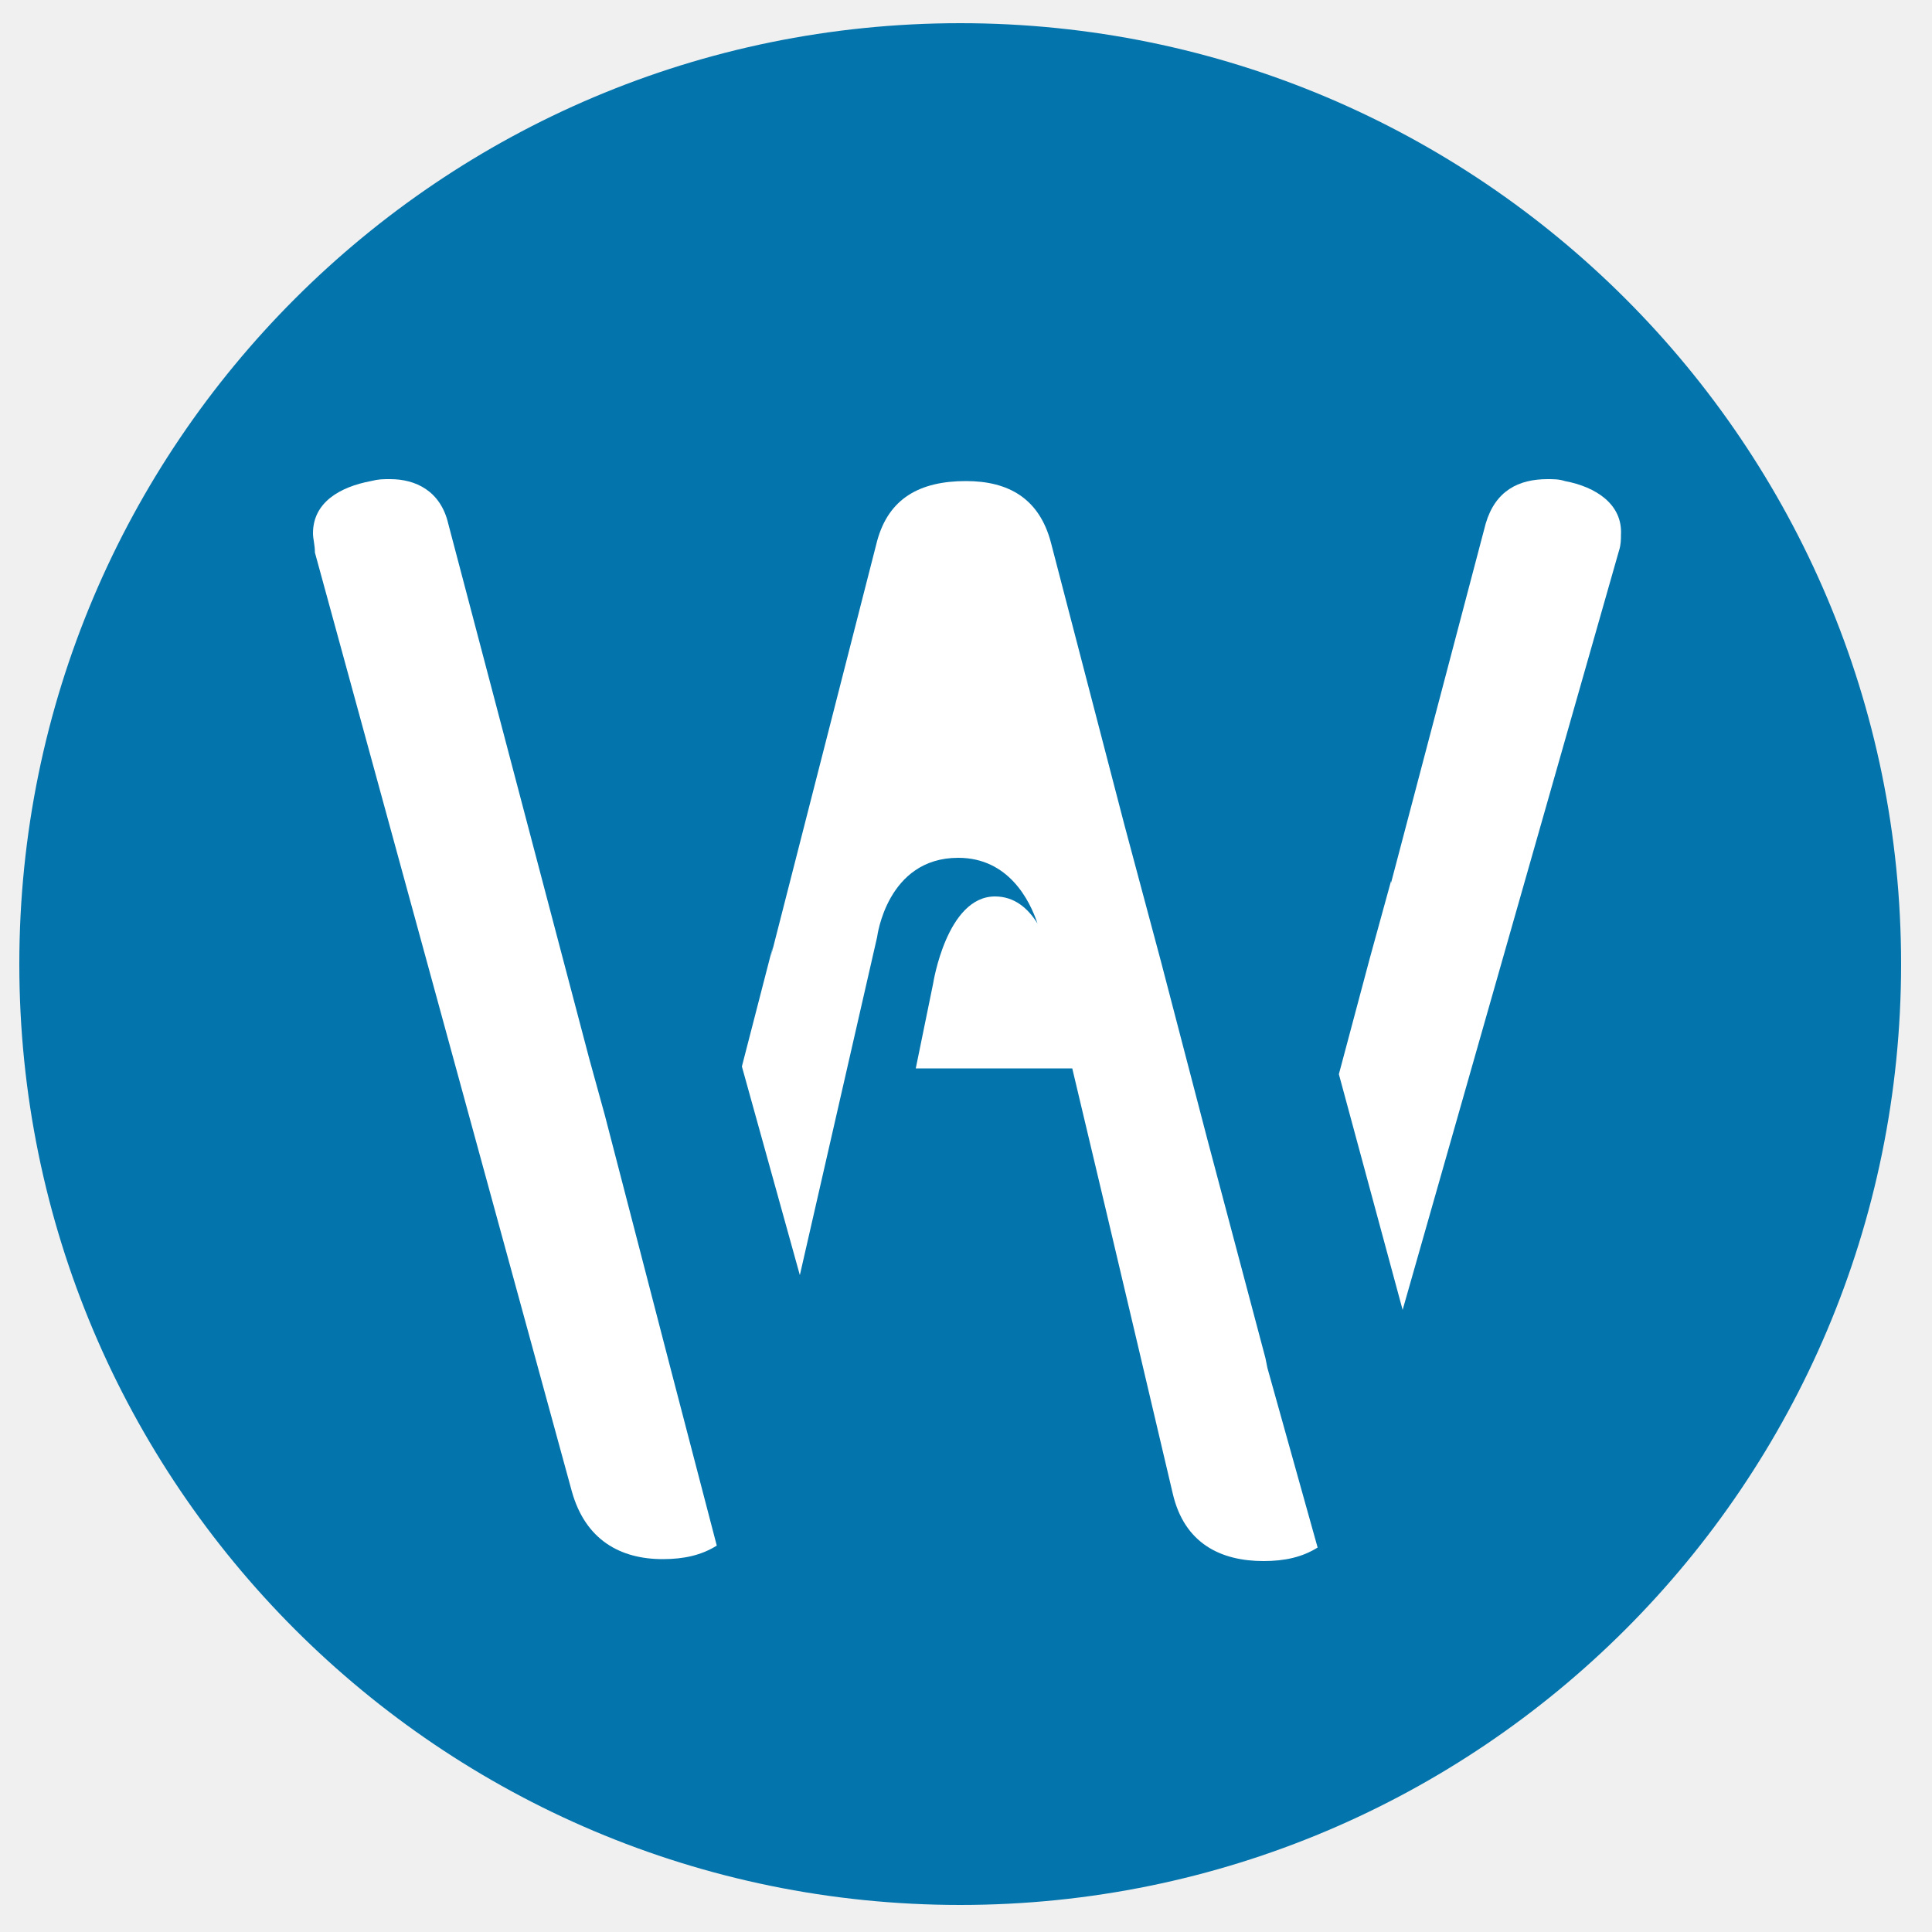
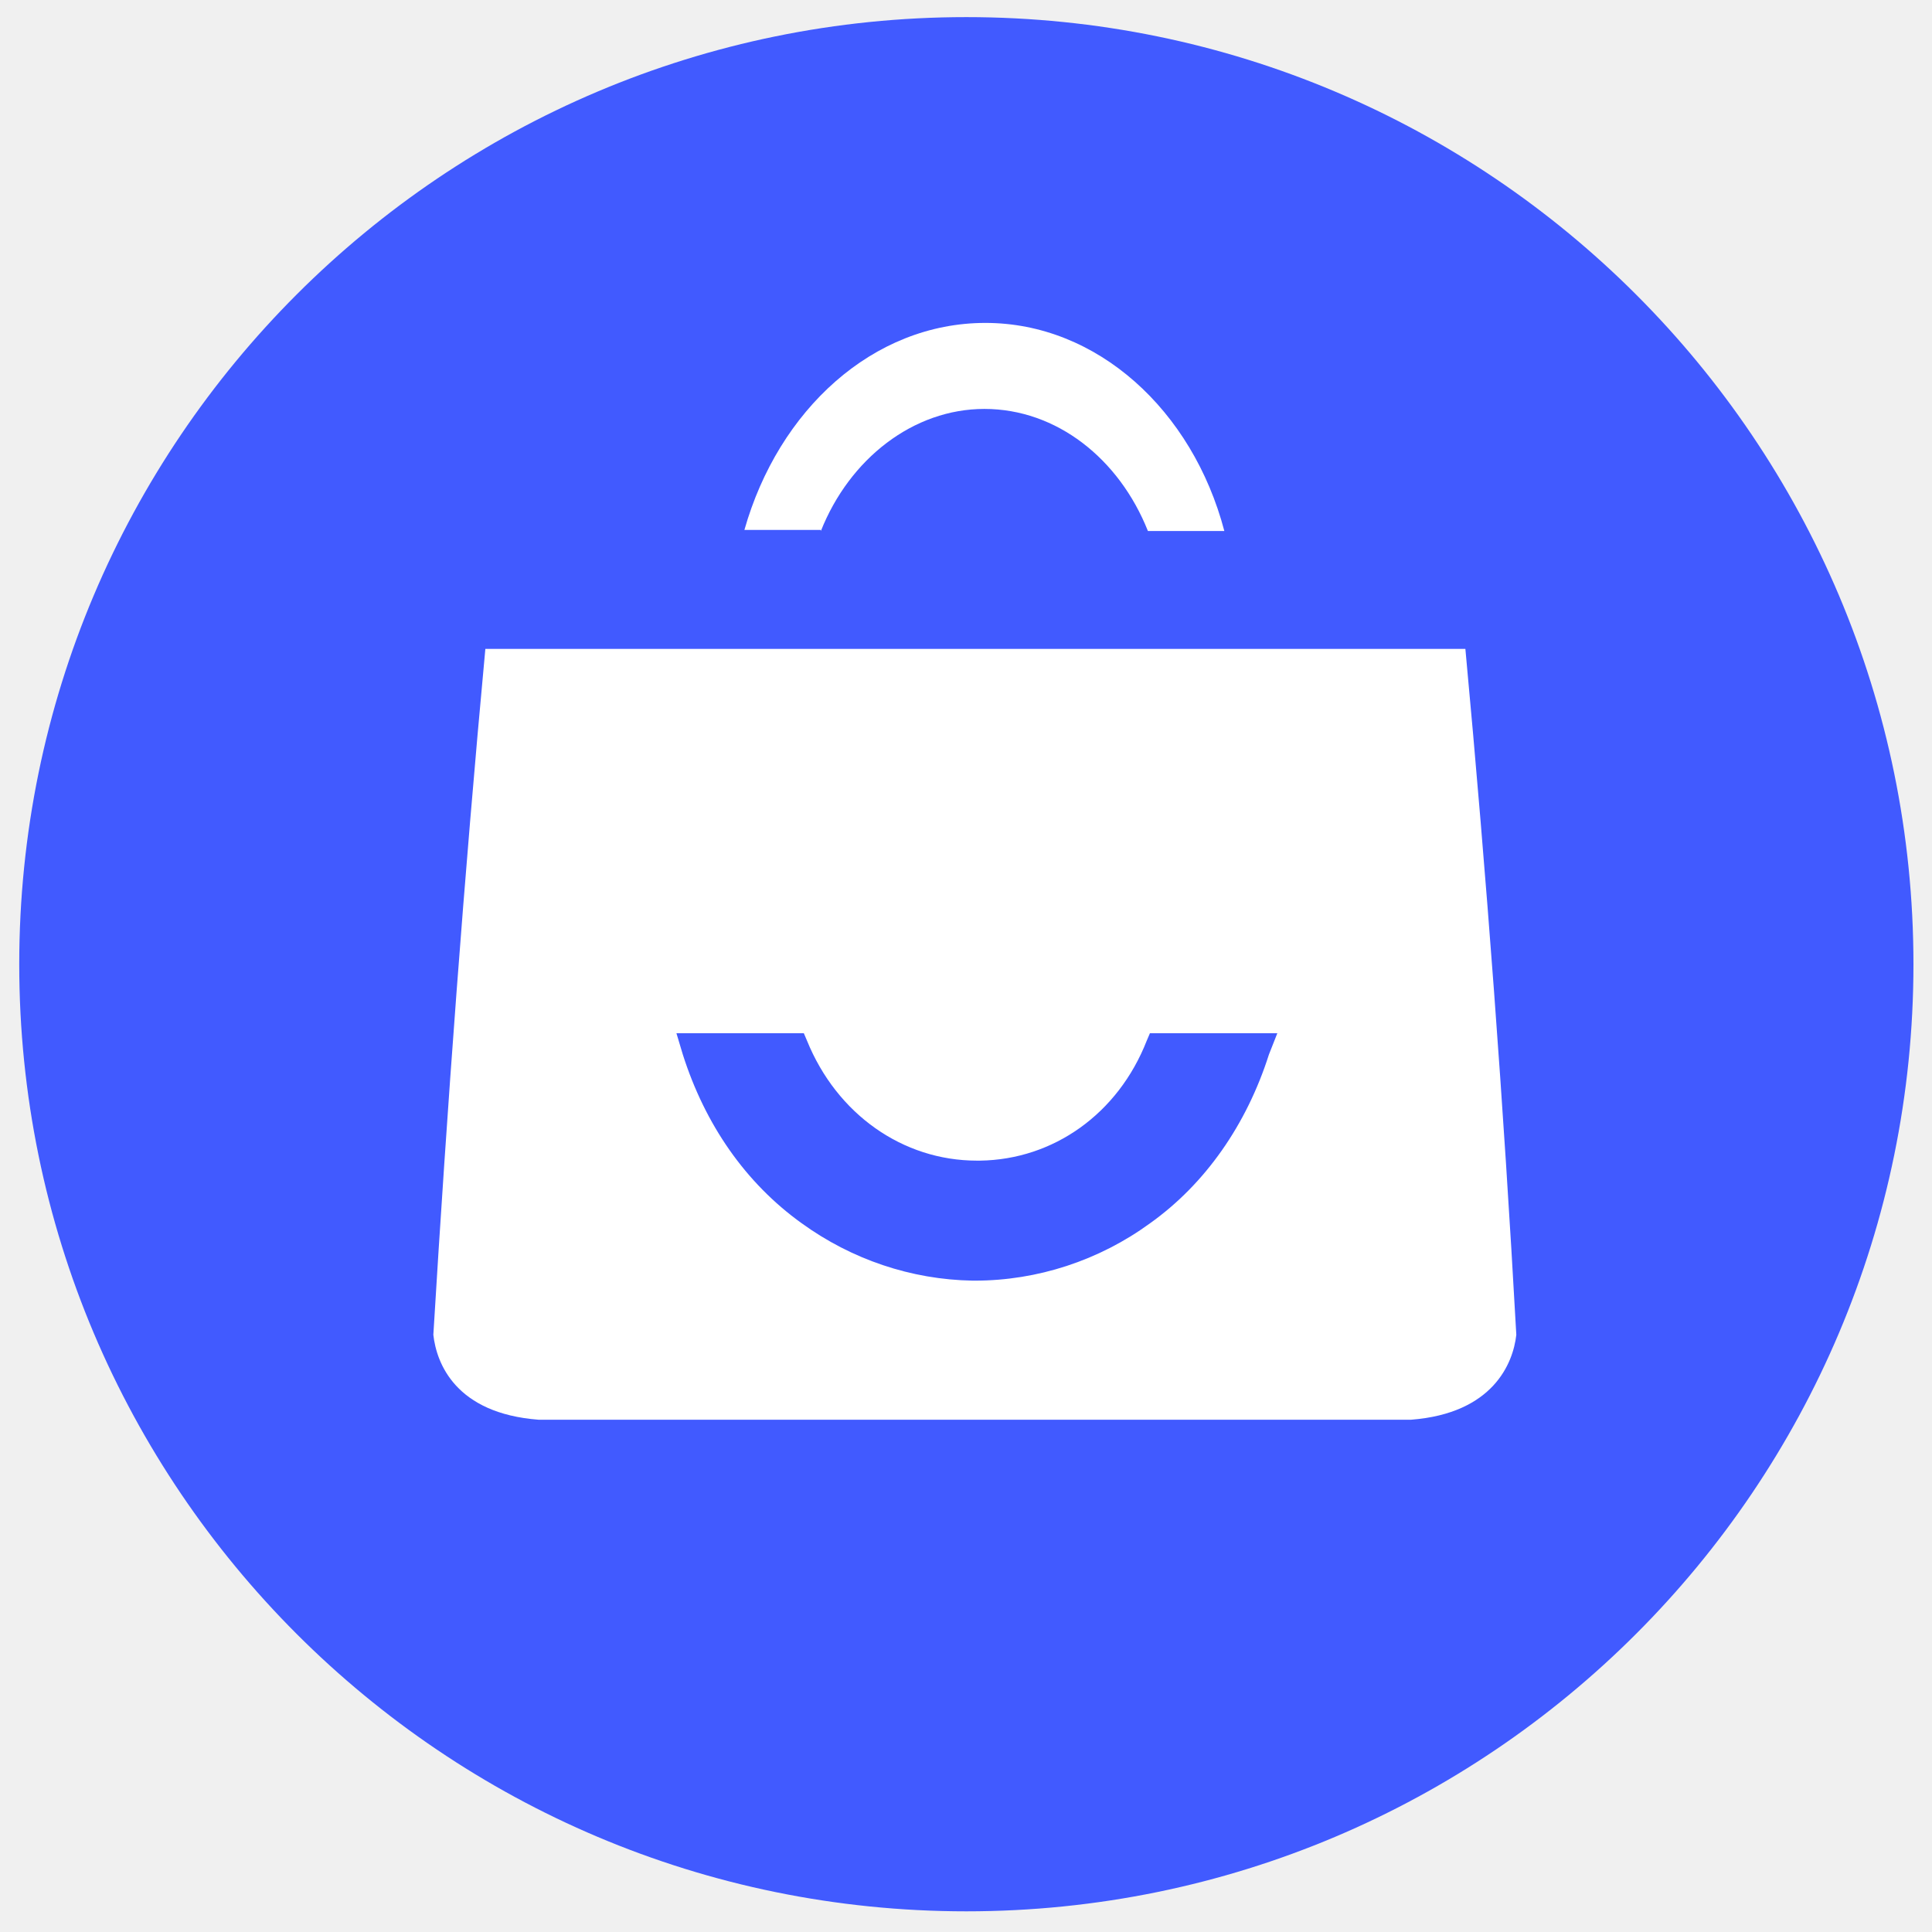
- <svg xmlns="http://www.w3.org/2000/svg" version="1.1" id="Layer_1" x="0px" y="0px" viewBox="0 0 100 100" style="enable-background:new 0 0 100 100;" xml:space="preserve">
+ <svg xmlns="http://www.w3.org/2000/svg" version="1.1" id="Layer_1" x="0px" y="0px" viewBox="0 0 500 500" style="enable-background:new 0 0 500 500;" xml:space="preserve">
  <style type="text/css">
- 	.st0{fill:#0374AC;}
+ 	.st0{fill:#415AFF;}
	.st1{fill:#FFFFFF;}
</style>
-   <circle class="st0" cx="49.7" cy="49.9" r="48.7" />
-   <path class="st1" d="M34.7,70.8l-3.4-13.1l-0.8-2.9l-7.3-27.7c-0.4-1.7-1.7-2.3-3-2.3c-0.4,0-0.6,0-1,0.1c-1.6,0.3-3,1.1-3,2.7  c0,0.3,0.1,0.6,0.1,1l13.3,48.6c0.7,2.5,2.5,3.5,4.7,3.5c1.1,0,2-0.2,2.8-0.7L34.7,70.8z" />
-   <path class="st1" d="M83.8,28.5" />
-   <path class="st1" d="M81,24.9c-0.3-0.1-0.6-0.1-0.9-0.1c-1.5,0-2.7,0.6-3.2,2.3L72,45.7v-0.1l-1.1,4l-1.6,6l3.3,12.2l11.2-39.3  c0.1-0.3,0.1-0.6,0.1-0.8C84,26.1,82.6,25.2,81,24.9z" />
-   <path class="st1" d="M65.6,70.8l-0.1-0.5l-3-11.3l-2.4-9.2l-1.9-7.1l-3.8-14.6c-0.6-2.3-2.2-3.2-4.4-3.2c-2.4,0-4,0.9-4.6,3.1  l-5.5,21.5L40,49l-1.6,6.2l3,10.8l4-17.5c0,0,0.5-4.1,4.2-4.1c2.6,0,3.7,2.2,4.1,3.4c-0.5-0.8-1.2-1.4-2.2-1.4  c-2.5,0-3.2,4.5-3.2,4.5l-0.9,4.4h8.1c2.1,8.8,5.2,22,5.2,22c0.6,2.6,2.5,3.5,4.7,3.5c1.1,0,2-0.2,2.8-0.7L65.6,70.8z" />
+   <circle class="st0" cx="250.09" cy="249.54" r="245.11" />
+   <path class="st1" d="M212.44,137.43c7.42-18.69,23.91-31.6,42.32-31.6c18.69,0,34.9,12.91,42.32,31.6h19.78  c-8.24-31.33-32.97-53.86-61.83-53.86c-29.13,0-53.58,22.53-62.38,53.58h19.78V137.43z M379.24,167.93H125.61  c-5.5,59.08-9.89,118.43-13.46,177.51c0.82,7.42,5.77,20.33,27.2,21.98h225.87c21.16-1.65,26.38-14.56,27.2-21.98  C389.13,286.09,384.73,227.01,379.24,167.93z M328.4,272.9c-5.77,18.14-16.49,33.52-30.78,43.69  c-13.19,9.62-29.13,14.84-45.34,14.84h-0.55c-15.94-0.27-31.33-5.5-44.24-14.84c-14.56-10.44-25.01-25.56-30.78-43.69l-1.65-5.5  h32.97l0.82,1.92c7.69,18.96,24.73,31.05,43.97,31.05h0.82c18.96-0.27,35.72-12.09,43.14-31.05l0.82-1.92h32.97L328.4,272.9  L328.4,272.9z" />
</svg>
